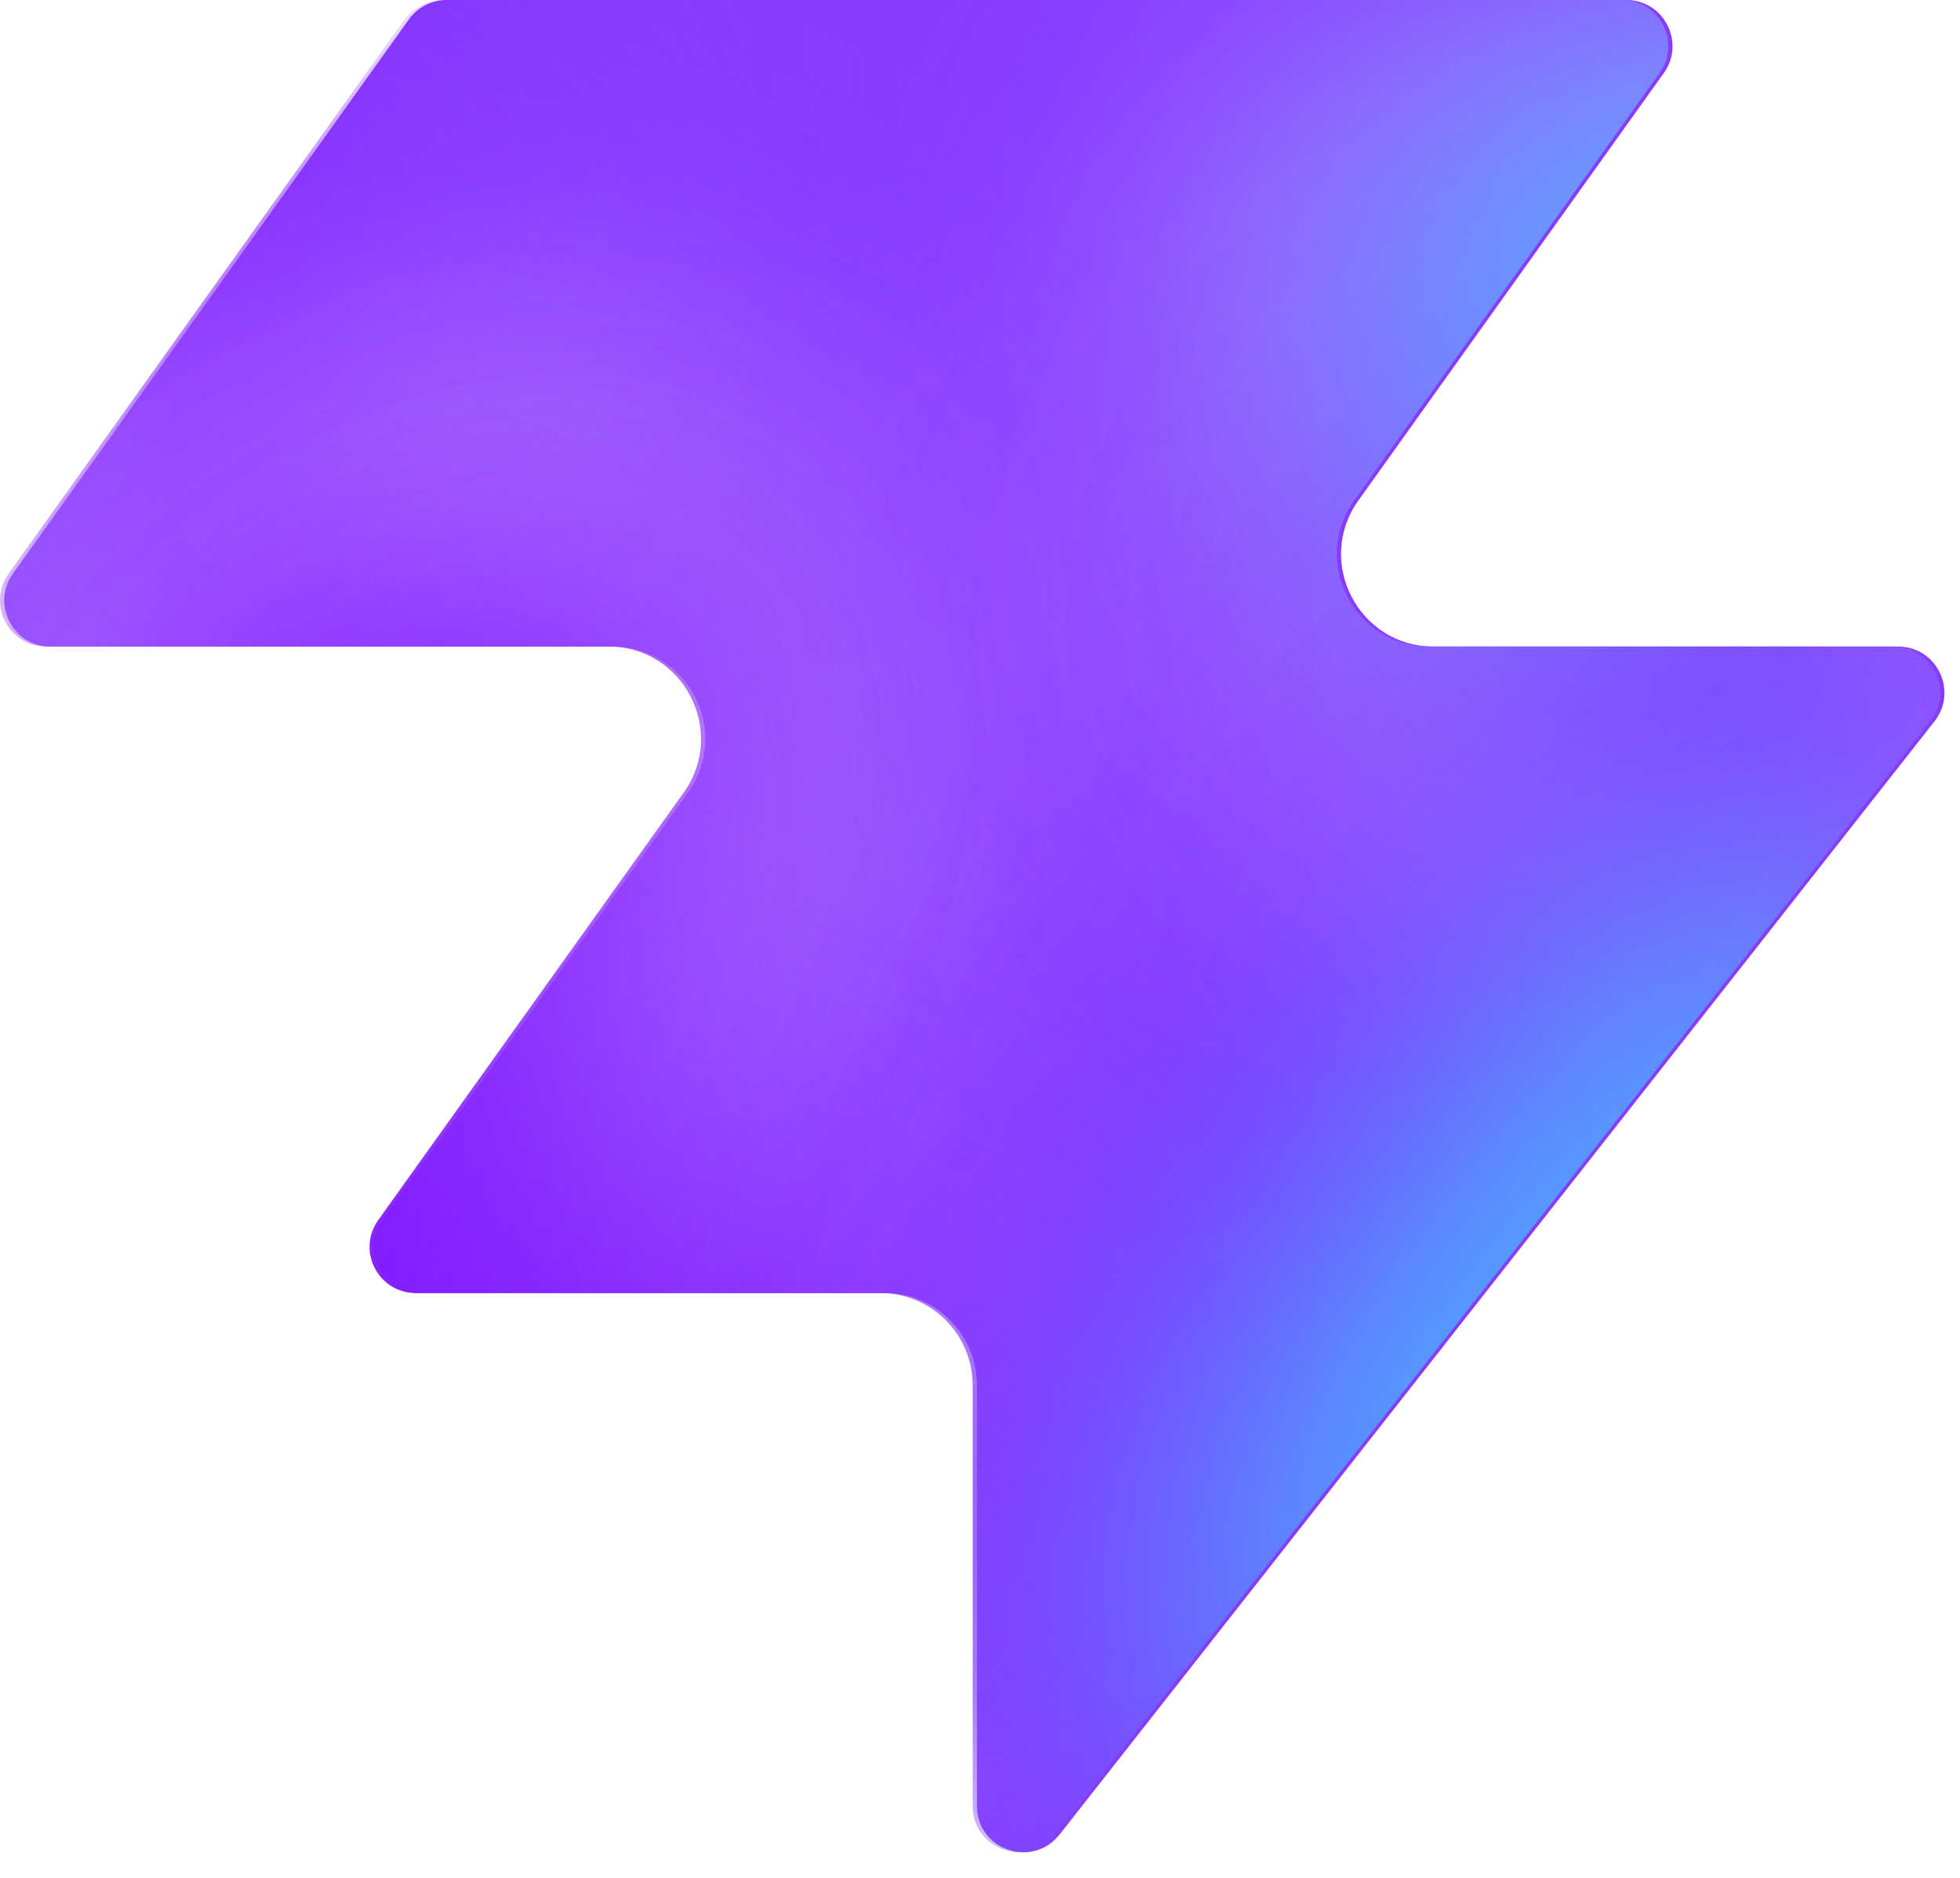
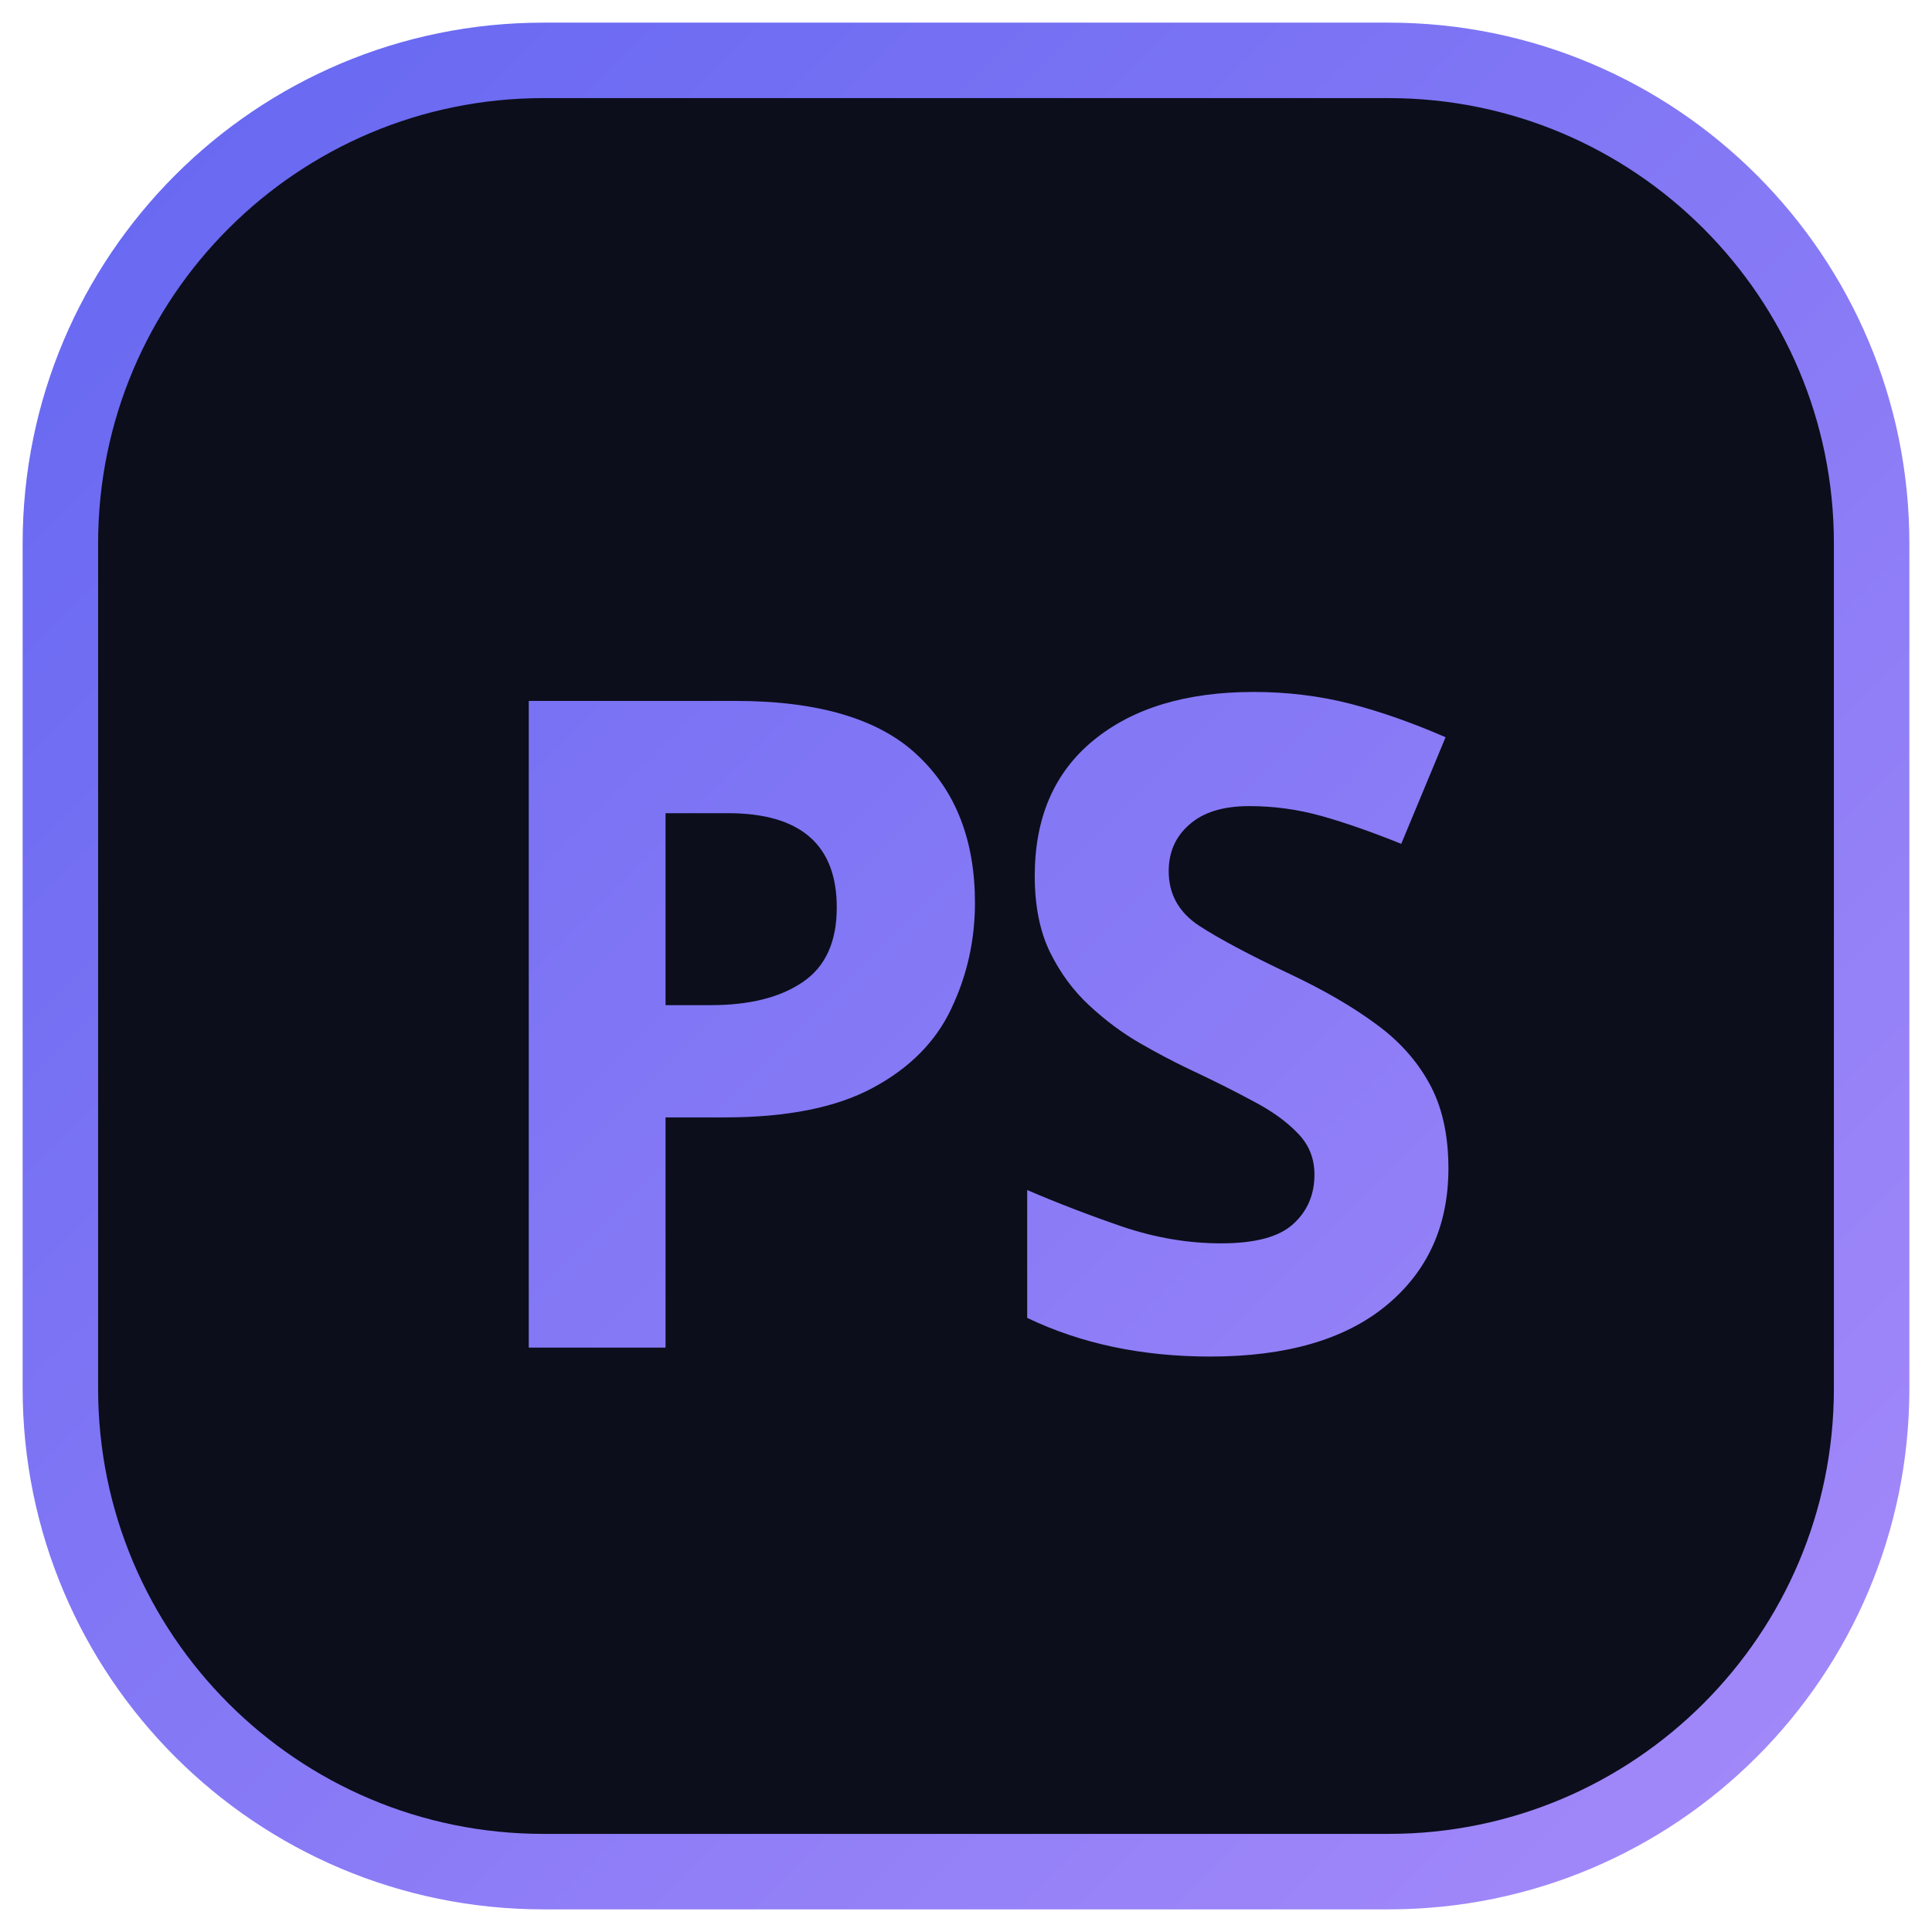
- <svg xmlns="http://www.w3.org/2000/svg" width="48" height="46" fill="none" viewBox="0 0 48 46">
-   <path fill="#863bff" d="M25.946 44.938c-.664.845-2.021.375-2.021-.698V33.937a2.26 2.26 0 0 0-2.262-2.262H10.287c-.92 0-1.456-1.04-.92-1.788l7.48-10.471c1.07-1.497 0-3.578-1.842-3.578H1.237c-.92 0-1.456-1.04-.92-1.788L10.013.474c.214-.297.556-.474.92-.474h28.894c.92 0 1.456 1.04.92 1.788l-7.48 10.471c-1.07 1.498 0 3.579 1.842 3.579h11.377c.943 0 1.473 1.088.89 1.83L25.947 44.94z" style="fill:#863bff;fill:color(display-p3 .525 .23 1);fill-opacity:1" />
-   <mask id="a" width="48" height="46" x="0" y="0" maskUnits="userSpaceOnUse" style="mask-type:alpha">
-     <path fill="#000" d="M25.842 44.938c-.664.844-2.021.375-2.021-.698V33.937a2.26 2.26 0 0 0-2.262-2.262H10.183c-.92 0-1.456-1.04-.92-1.788l7.48-10.471c1.07-1.498 0-3.579-1.842-3.579H1.133c-.92 0-1.456-1.04-.92-1.787L9.91.473c.214-.297.556-.474.92-.474h28.894c.92 0 1.456 1.04.92 1.788l-7.48 10.471c-1.07 1.498 0 3.578 1.842 3.578h11.377c.943 0 1.473 1.088.89 1.832L25.843 44.94z" style="fill:#000;fill-opacity:1" />
-   </mask>
-   <g mask="url(#a)">
-     <g filter="url(#b)">
-       <ellipse cx="5.508" cy="14.704" fill="#ede6ff" rx="5.508" ry="14.704" style="fill:#ede6ff;fill:color(display-p3 .927 .903 1);fill-opacity:1" transform="matrix(.00324 1 1 -.00324 -4.47 31.516)" />
-     </g>
-     <g filter="url(#c)">
-       <ellipse cx="10.399" cy="29.851" fill="#ede6ff" rx="10.399" ry="29.851" style="fill:#ede6ff;fill:color(display-p3 .927 .903 1);fill-opacity:1" transform="matrix(.00324 1 1 -.00324 -39.328 7.883)" />
-     </g>
-     <g filter="url(#d)">
-       <ellipse cx="5.508" cy="30.487" fill="#7e14ff" rx="5.508" ry="30.487" style="fill:#7e14ff;fill:color(display-p3 .492 .077 1);fill-opacity:1" transform="rotate(89.814 -25.913 -14.639)scale(1 -1)" />
-     </g>
-     <g filter="url(#e)">
-       <ellipse cx="5.508" cy="30.599" fill="#7e14ff" rx="5.508" ry="30.599" style="fill:#7e14ff;fill:color(display-p3 .492 .077 1);fill-opacity:1" transform="rotate(89.814 -32.644 -3.334)scale(1 -1)" />
-     </g>
-     <g filter="url(#f)">
-       <ellipse cx="5.508" cy="30.599" fill="#7e14ff" rx="5.508" ry="30.599" style="fill:#7e14ff;fill:color(display-p3 .492 .077 1);fill-opacity:1" transform="matrix(.00324 1 1 -.00324 -34.34 30.47)" />
-     </g>
-     <g filter="url(#g)">
-       <ellipse cx="14.072" cy="22.078" fill="#ede6ff" rx="14.072" ry="22.078" style="fill:#ede6ff;fill:color(display-p3 .927 .903 1);fill-opacity:1" transform="rotate(93.35 24.506 48.493)scale(-1 1)" />
-     </g>
-     <g filter="url(#h)">
-       <ellipse cx="3.47" cy="21.501" fill="#7e14ff" rx="3.47" ry="21.501" style="fill:#7e14ff;fill:color(display-p3 .492 .077 1);fill-opacity:1" transform="rotate(89.009 28.708 47.59)scale(-1 1)" />
-     </g>
-     <g filter="url(#i)">
-       <ellipse cx="3.47" cy="21.501" fill="#7e14ff" rx="3.47" ry="21.501" style="fill:#7e14ff;fill:color(display-p3 .492 .077 1);fill-opacity:1" transform="rotate(89.009 28.708 47.59)scale(-1 1)" />
-     </g>
-     <g filter="url(#j)">
-       <ellipse cx=".387" cy="8.972" fill="#7e14ff" rx="4.407" ry="29.108" style="fill:#7e14ff;fill:color(display-p3 .492 .077 1);fill-opacity:1" transform="rotate(39.51 .387 8.972)" />
-     </g>
-     <g filter="url(#k)">
-       <ellipse cx="47.523" cy="-6.092" fill="#7e14ff" rx="4.407" ry="29.108" style="fill:#7e14ff;fill:color(display-p3 .492 .077 1);fill-opacity:1" transform="rotate(37.892 47.523 -6.092)" />
-     </g>
-     <g filter="url(#l)">
-       <ellipse cx="41.412" cy="6.333" fill="#47bfff" rx="5.971" ry="9.665" style="fill:#47bfff;fill:color(display-p3 .28 .748 1);fill-opacity:1" transform="rotate(37.892 41.412 6.333)" />
-     </g>
-     <g filter="url(#m)">
-       <ellipse cx="-1.879" cy="38.332" fill="#7e14ff" rx="4.407" ry="29.108" style="fill:#7e14ff;fill:color(display-p3 .492 .077 1);fill-opacity:1" transform="rotate(37.892 -1.88 38.332)" />
-     </g>
-     <g filter="url(#n)">
-       <ellipse cx="-1.879" cy="38.332" fill="#7e14ff" rx="4.407" ry="29.108" style="fill:#7e14ff;fill:color(display-p3 .492 .077 1);fill-opacity:1" transform="rotate(37.892 -1.88 38.332)" />
-     </g>
-     <g filter="url(#o)">
-       <ellipse cx="35.651" cy="29.907" fill="#7e14ff" rx="4.407" ry="29.108" style="fill:#7e14ff;fill:color(display-p3 .492 .077 1);fill-opacity:1" transform="rotate(37.892 35.651 29.907)" />
-     </g>
-     <g filter="url(#p)">
-       <ellipse cx="38.418" cy="32.4" fill="#47bfff" rx="5.971" ry="15.297" style="fill:#47bfff;fill:color(display-p3 .28 .748 1);fill-opacity:1" transform="rotate(37.892 38.418 32.4)" />
-     </g>
-   </g>
+ <svg xmlns="http://www.w3.org/2000/svg" width="64" height="64" viewBox="0 0 64 64">
  <defs>
-     <filter id="b" width="60.045" height="41.654" x="-19.77" y="16.149" color-interpolation-filters="sRGB" filterUnits="userSpaceOnUse">
-       <feFlood flood-opacity="0" result="BackgroundImageFix" />
-       <feBlend in="SourceGraphic" in2="BackgroundImageFix" result="shape" />
-       <feGaussianBlur result="effect1_foregroundBlur_2002_17158" stdDeviation="7.659" />
-     </filter>
-     <filter id="c" width="90.34" height="51.437" x="-54.613" y="-7.533" color-interpolation-filters="sRGB" filterUnits="userSpaceOnUse">
-       <feFlood flood-opacity="0" result="BackgroundImageFix" />
-       <feBlend in="SourceGraphic" in2="BackgroundImageFix" result="shape" />
-       <feGaussianBlur result="effect1_foregroundBlur_2002_17158" stdDeviation="7.659" />
-     </filter>
-     <filter id="d" width="79.355" height="29.4" x="-49.64" y="2.03" color-interpolation-filters="sRGB" filterUnits="userSpaceOnUse">
-       <feFlood flood-opacity="0" result="BackgroundImageFix" />
-       <feBlend in="SourceGraphic" in2="BackgroundImageFix" result="shape" />
-       <feGaussianBlur result="effect1_foregroundBlur_2002_17158" stdDeviation="4.596" />
-     </filter>
-     <filter id="e" width="79.579" height="29.4" x="-45.045" y="20.029" color-interpolation-filters="sRGB" filterUnits="userSpaceOnUse">
-       <feFlood flood-opacity="0" result="BackgroundImageFix" />
-       <feBlend in="SourceGraphic" in2="BackgroundImageFix" result="shape" />
-       <feGaussianBlur result="effect1_foregroundBlur_2002_17158" stdDeviation="4.596" />
-     </filter>
-     <filter id="f" width="79.579" height="29.4" x="-43.513" y="21.178" color-interpolation-filters="sRGB" filterUnits="userSpaceOnUse">
-       <feFlood flood-opacity="0" result="BackgroundImageFix" />
-       <feBlend in="SourceGraphic" in2="BackgroundImageFix" result="shape" />
-       <feGaussianBlur result="effect1_foregroundBlur_2002_17158" stdDeviation="4.596" />
-     </filter>
-     <filter id="g" width="74.749" height="58.852" x="15.756" y="-17.901" color-interpolation-filters="sRGB" filterUnits="userSpaceOnUse">
-       <feFlood flood-opacity="0" result="BackgroundImageFix" />
-       <feBlend in="SourceGraphic" in2="BackgroundImageFix" result="shape" />
-       <feGaussianBlur result="effect1_foregroundBlur_2002_17158" stdDeviation="7.659" />
-     </filter>
-     <filter id="h" width="61.377" height="25.362" x="23.548" y="2.284" color-interpolation-filters="sRGB" filterUnits="userSpaceOnUse">
-       <feFlood flood-opacity="0" result="BackgroundImageFix" />
-       <feBlend in="SourceGraphic" in2="BackgroundImageFix" result="shape" />
-       <feGaussianBlur result="effect1_foregroundBlur_2002_17158" stdDeviation="4.596" />
-     </filter>
-     <filter id="i" width="61.377" height="25.362" x="23.548" y="2.284" color-interpolation-filters="sRGB" filterUnits="userSpaceOnUse">
-       <feFlood flood-opacity="0" result="BackgroundImageFix" />
-       <feBlend in="SourceGraphic" in2="BackgroundImageFix" result="shape" />
-       <feGaussianBlur result="effect1_foregroundBlur_2002_17158" stdDeviation="4.596" />
-     </filter>
-     <filter id="j" width="56.045" height="63.649" x="-27.636" y="-22.853" color-interpolation-filters="sRGB" filterUnits="userSpaceOnUse">
-       <feFlood flood-opacity="0" result="BackgroundImageFix" />
-       <feBlend in="SourceGraphic" in2="BackgroundImageFix" result="shape" />
-       <feGaussianBlur result="effect1_foregroundBlur_2002_17158" stdDeviation="4.596" />
-     </filter>
-     <filter id="k" width="54.814" height="64.646" x="20.116" y="-38.415" color-interpolation-filters="sRGB" filterUnits="userSpaceOnUse">
-       <feFlood flood-opacity="0" result="BackgroundImageFix" />
-       <feBlend in="SourceGraphic" in2="BackgroundImageFix" result="shape" />
-       <feGaussianBlur result="effect1_foregroundBlur_2002_17158" stdDeviation="4.596" />
-     </filter>
-     <filter id="l" width="33.541" height="35.313" x="24.641" y="-11.323" color-interpolation-filters="sRGB" filterUnits="userSpaceOnUse">
-       <feFlood flood-opacity="0" result="BackgroundImageFix" />
-       <feBlend in="SourceGraphic" in2="BackgroundImageFix" result="shape" />
-       <feGaussianBlur result="effect1_foregroundBlur_2002_17158" stdDeviation="4.596" />
-     </filter>
-     <filter id="m" width="54.814" height="64.646" x="-29.286" y="6.009" color-interpolation-filters="sRGB" filterUnits="userSpaceOnUse">
-       <feFlood flood-opacity="0" result="BackgroundImageFix" />
-       <feBlend in="SourceGraphic" in2="BackgroundImageFix" result="shape" />
-       <feGaussianBlur result="effect1_foregroundBlur_2002_17158" stdDeviation="4.596" />
-     </filter>
-     <filter id="n" width="54.814" height="64.646" x="-29.286" y="6.009" color-interpolation-filters="sRGB" filterUnits="userSpaceOnUse">
-       <feFlood flood-opacity="0" result="BackgroundImageFix" />
-       <feBlend in="SourceGraphic" in2="BackgroundImageFix" result="shape" />
-       <feGaussianBlur result="effect1_foregroundBlur_2002_17158" stdDeviation="4.596" />
-     </filter>
-     <filter id="o" width="54.814" height="64.646" x="8.244" y="-2.416" color-interpolation-filters="sRGB" filterUnits="userSpaceOnUse">
-       <feFlood flood-opacity="0" result="BackgroundImageFix" />
-       <feBlend in="SourceGraphic" in2="BackgroundImageFix" result="shape" />
-       <feGaussianBlur result="effect1_foregroundBlur_2002_17158" stdDeviation="4.596" />
-     </filter>
-     <filter id="p" width="39.409" height="43.623" x="18.713" y="10.588" color-interpolation-filters="sRGB" filterUnits="userSpaceOnUse">
-       <feFlood flood-opacity="0" result="BackgroundImageFix" />
-       <feBlend in="SourceGraphic" in2="BackgroundImageFix" result="shape" />
-       <feGaussianBlur result="effect1_foregroundBlur_2002_17158" stdDeviation="4.596" />
-     </filter>
+     <linearGradient id="g" x1="0" y1="0" x2="64" y2="64" gradientUnits="userSpaceOnUse">
+       <stop offset="0" stop-color="#6366f1" />
+       <stop offset="1" stop-color="#a78bfa" />
+     </linearGradient>
  </defs>
+   <rect x="2" y="2" width="60" height="60" rx="16" fill="#0c0e1c" />
+   <rect x="2" y="2" width="60" height="60" rx="16" fill="none" stroke="url(#g)" stroke-width="2.5" />
+   <text x="32" y="33" font-family="'Space Grotesk','Segoe UI',sans-serif" font-size="30" font-weight="700" fill="url(#g)" text-anchor="middle" dominant-baseline="central" letter-spacing="-1">PS</text>
</svg>
